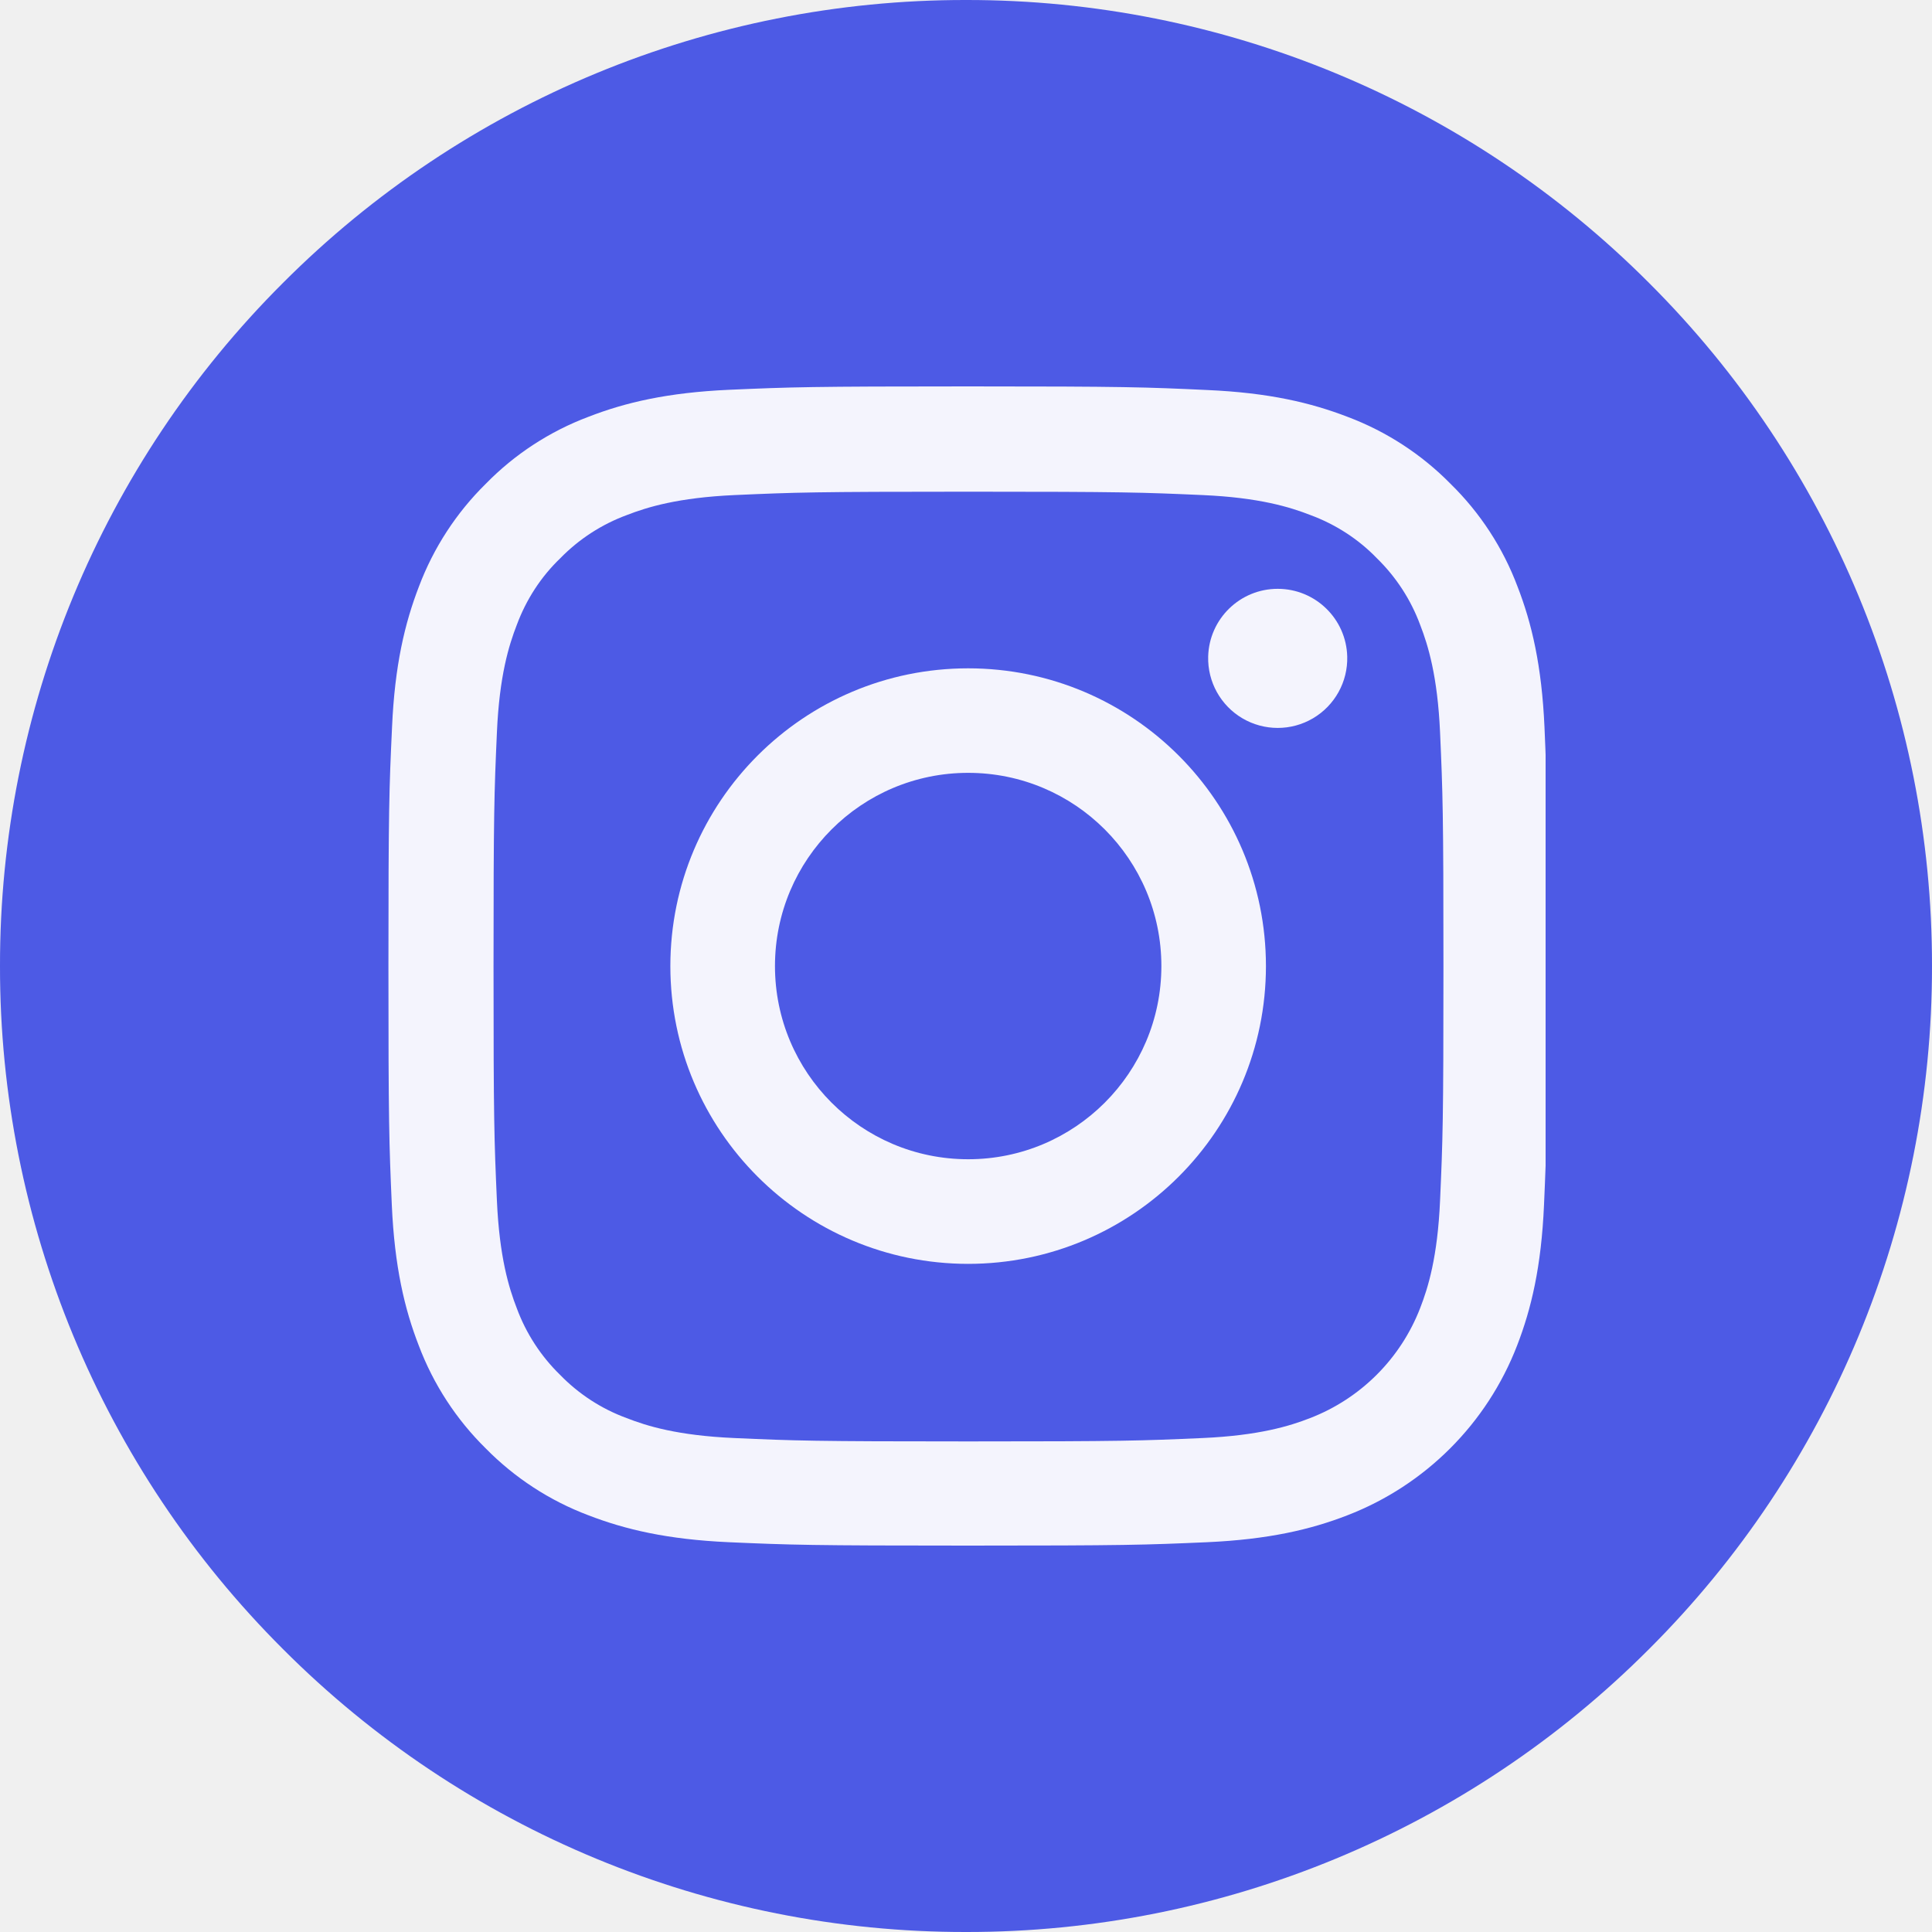
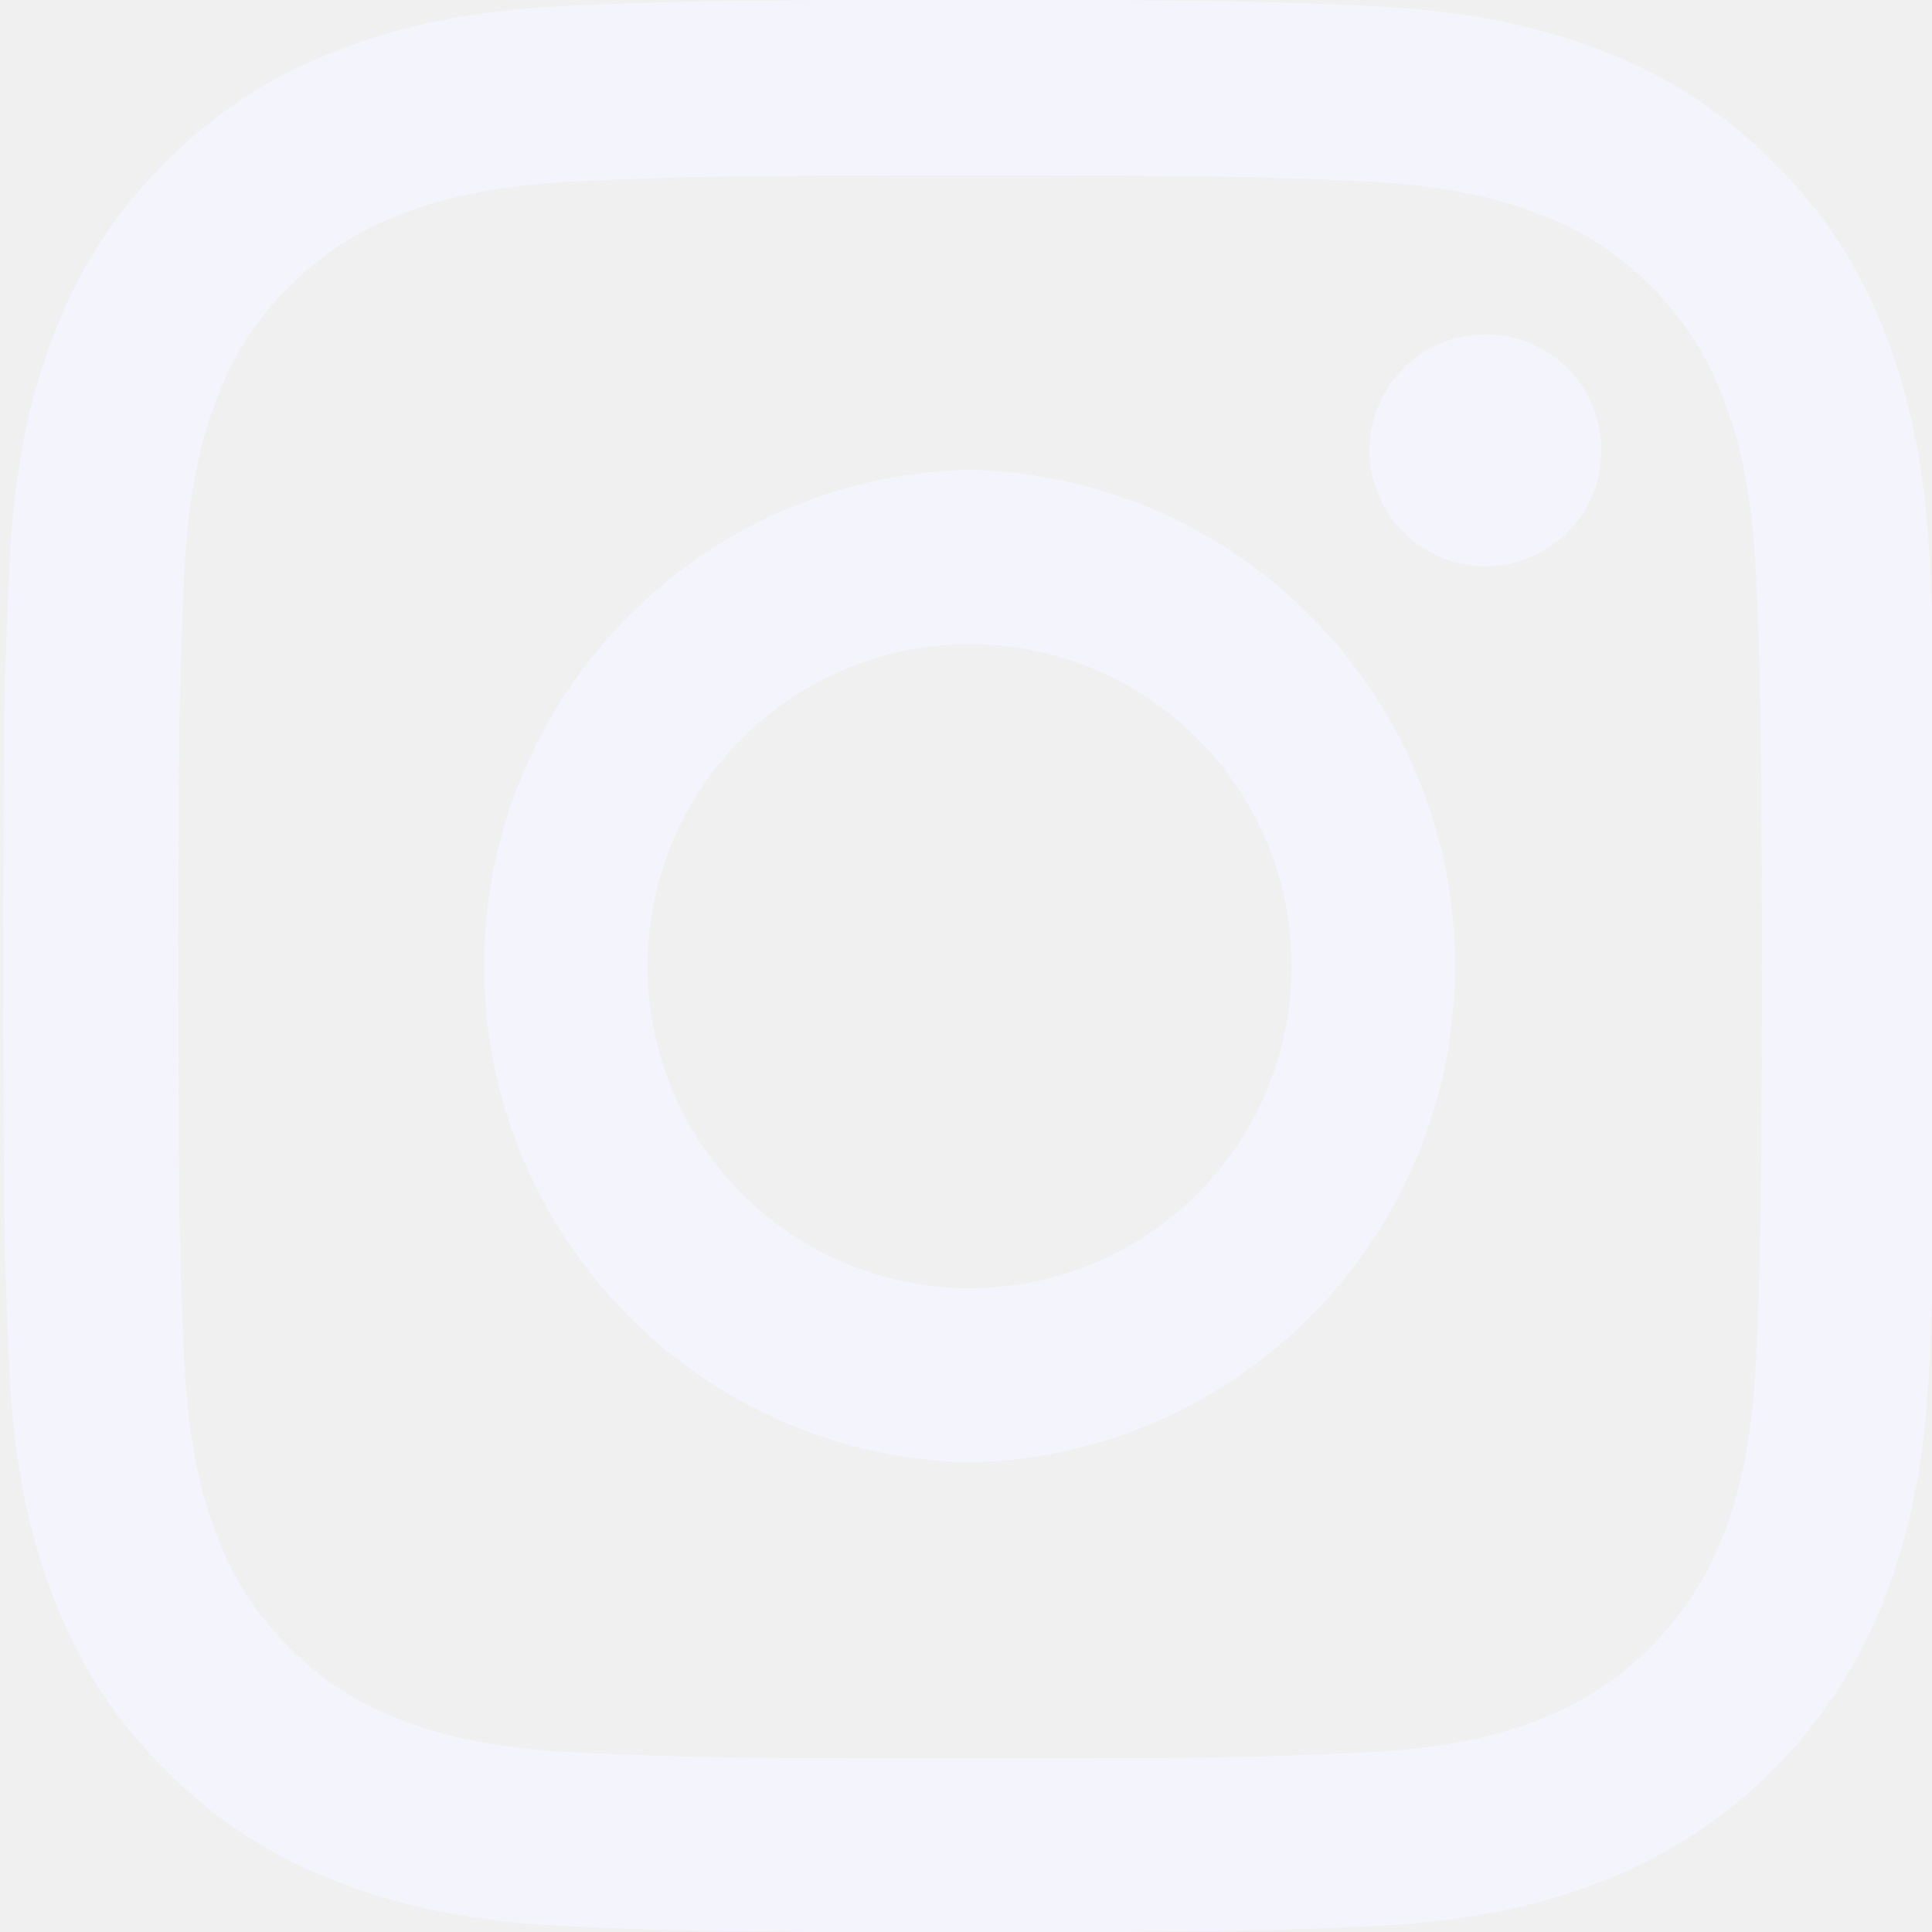
- <svg xmlns="http://www.w3.org/2000/svg" width="40" height="40" fill="none">
-   <path fill="#4D5AE5" d="M40 20a19.937 19.937 0 0 1-5.858 14.142A19.937 19.937 0 0 1 20 40a19.937 19.937 0 0 1-14.142-5.858A19.937 19.937 0 0 1 0 20 19.938 19.938 0 0 1 5.858 5.858 19.938 19.938 0 0 1 20 0a19.937 19.937 0 0 1 14.142 5.858A19.937 19.937 0 0 1 40 20Z" />
+ <svg xmlns="http://www.w3.org/2000/svg" width="16" height="16" fill="none">
  <g fill="#F4F4FD" clip-path="url(#a)">
-     <path d="M31.977 15.056c-.057-1.275-.263-2.152-.558-2.911a5.857 5.857 0 0 0-1.388-2.129 5.906 5.906 0 0 0-2.124-1.383c-.764-.295-1.636-.502-2.912-.558-1.284-.06-1.692-.075-4.95-.075-3.259 0-3.667.014-4.947.07-1.275.057-2.152.263-2.911.558a5.856 5.856 0 0 0-2.129 1.388 5.91 5.91 0 0 0-1.383 2.124c-.295.764-.502 1.636-.558 2.911-.06 1.285-.075 1.693-.075 4.951 0 3.259.014 3.667.07 4.947.057 1.275.263 2.151.559 2.911a5.918 5.918 0 0 0 1.387 2.129c.6.61 1.327 1.083 2.124 1.383.764.295 1.636.501 2.912.558 1.28.056 1.688.07 4.946.07s3.666-.014 4.946-.07c1.275-.057 2.152-.263 2.912-.558a6.139 6.139 0 0 0 3.511-3.512c.296-.764.502-1.636.558-2.911.056-1.28.07-1.688.07-4.947 0-3.258-.004-3.666-.06-4.946Zm-2.162 9.799c-.051 1.172-.248 1.805-.412 2.227a3.981 3.981 0 0 1-2.279 2.278c-.422.165-1.06.361-2.227.413-1.266.056-1.645.07-4.848.07-3.202 0-3.586-.014-4.848-.07-1.172-.052-1.805-.248-2.227-.413a3.693 3.693 0 0 1-1.378-.895 3.73 3.73 0 0 1-.896-1.378c-.164-.422-.36-1.06-.412-2.227-.056-1.266-.07-1.646-.07-4.848 0-3.203.014-3.587.07-4.848.051-1.172.248-1.805.412-2.227.193-.52.498-.994.9-1.379a3.725 3.725 0 0 1 1.38-.895c.421-.164 1.059-.36 2.226-.413 1.266-.056 1.646-.07 4.848-.07 3.207 0 3.587.014 4.848.07 1.172.052 1.805.249 2.227.413.52.192.994.497 1.378.895.399.39.703.858.896 1.379.164.422.36 1.06.412 2.227.056 1.266.07 1.646.07 4.848s-.014 3.577-.07 4.843Z" />
-     <path d="M20.044 13.837a6.167 6.167 0 0 0-6.165 6.165 6.167 6.167 0 0 0 6.165 6.165 6.167 6.167 0 0 0 6.166-6.165 6.167 6.167 0 0 0-6.166-6.165Zm0 10.164a4 4 0 1 1 .002-8 4 4 0 0 1-.002 8ZM27.893 13.593a1.44 1.44 0 1 1-2.879 0 1.44 1.44 0 0 1 2.879 0Z" />
+     <path d="M15.984 4.704c-.037-.85-.175-1.435-.372-1.941a3.905 3.905 0 0 0-.925-1.419 3.938 3.938 0 0 0-1.416-.922c-.51-.197-1.09-.335-1.94-.372C10.473.01 10.2 0 8.03 0 5.857 0 5.585.01 4.732.047c-.85.037-1.434.175-1.94.372a3.904 3.904 0 0 0-1.42.925A3.94 3.94 0 0 0 .45 2.76C.253 3.27.116 3.85.078 4.7c-.04.857-.05 1.13-.05 3.301 0 2.173.01 2.445.047 3.298.037.85.175 1.435.372 1.941.203.538.519 1.019.925 1.42.4.405.885.721 1.416.921.51.197 1.09.335 1.941.372.853.038 1.125.047 3.298.047 2.172 0 2.444-.01 3.297-.047.85-.037 1.435-.175 1.941-.372a4.093 4.093 0 0 0 2.341-2.34c.197-.51.335-1.092.372-1.942.038-.853.047-1.125.047-3.297 0-2.173-.003-2.445-.04-3.298Zm-1.44 6.532c-.035.782-.166 1.204-.276 1.485a2.655 2.655 0 0 1-1.519 1.52c-.281.109-.706.24-1.484.274-.844.038-1.097.047-3.232.047-2.135 0-2.391-.01-3.232-.047-.782-.034-1.204-.165-1.485-.275a2.462 2.462 0 0 1-.919-.597 2.487 2.487 0 0 1-.597-.919c-.11-.281-.24-.706-.275-1.484-.037-.844-.047-1.098-.047-3.232 0-2.135.01-2.391.047-3.232.035-.782.166-1.203.275-1.485.128-.347.332-.662.6-.919.26-.265.572-.469.92-.597.28-.11.706-.24 1.484-.275.844-.037 1.097-.047 3.232-.047 2.138 0 2.39.01 3.232.047.781.035 1.203.166 1.484.275.347.128.663.332.92.597.265.26.468.572.596.92.11.28.241.706.275 1.484.038.844.047 1.097.047 3.232 0 2.135-.009 2.385-.046 3.229Z" />
+     <path d="M8.03 3.891a4.111 4.111 0 0 0 0 8.22 4.111 4.111 0 0 0 0-8.22Zm0 6.777a2.667 2.667 0 1 1 0-5.334 2.667 2.667 0 0 1 0 5.334ZM13.262 3.729a.96.96 0 1 1-1.92 0 .96.96 0 0 1 1.92 0Z" />
  </g>
  <defs>
    <clipPath id="a">
-       <path fill="#fff" d="M8 8h24v24H8z" />
+       <path fill="#fff" d="M0 0h16v16H0z" />
    </clipPath>
  </defs>
</svg>
